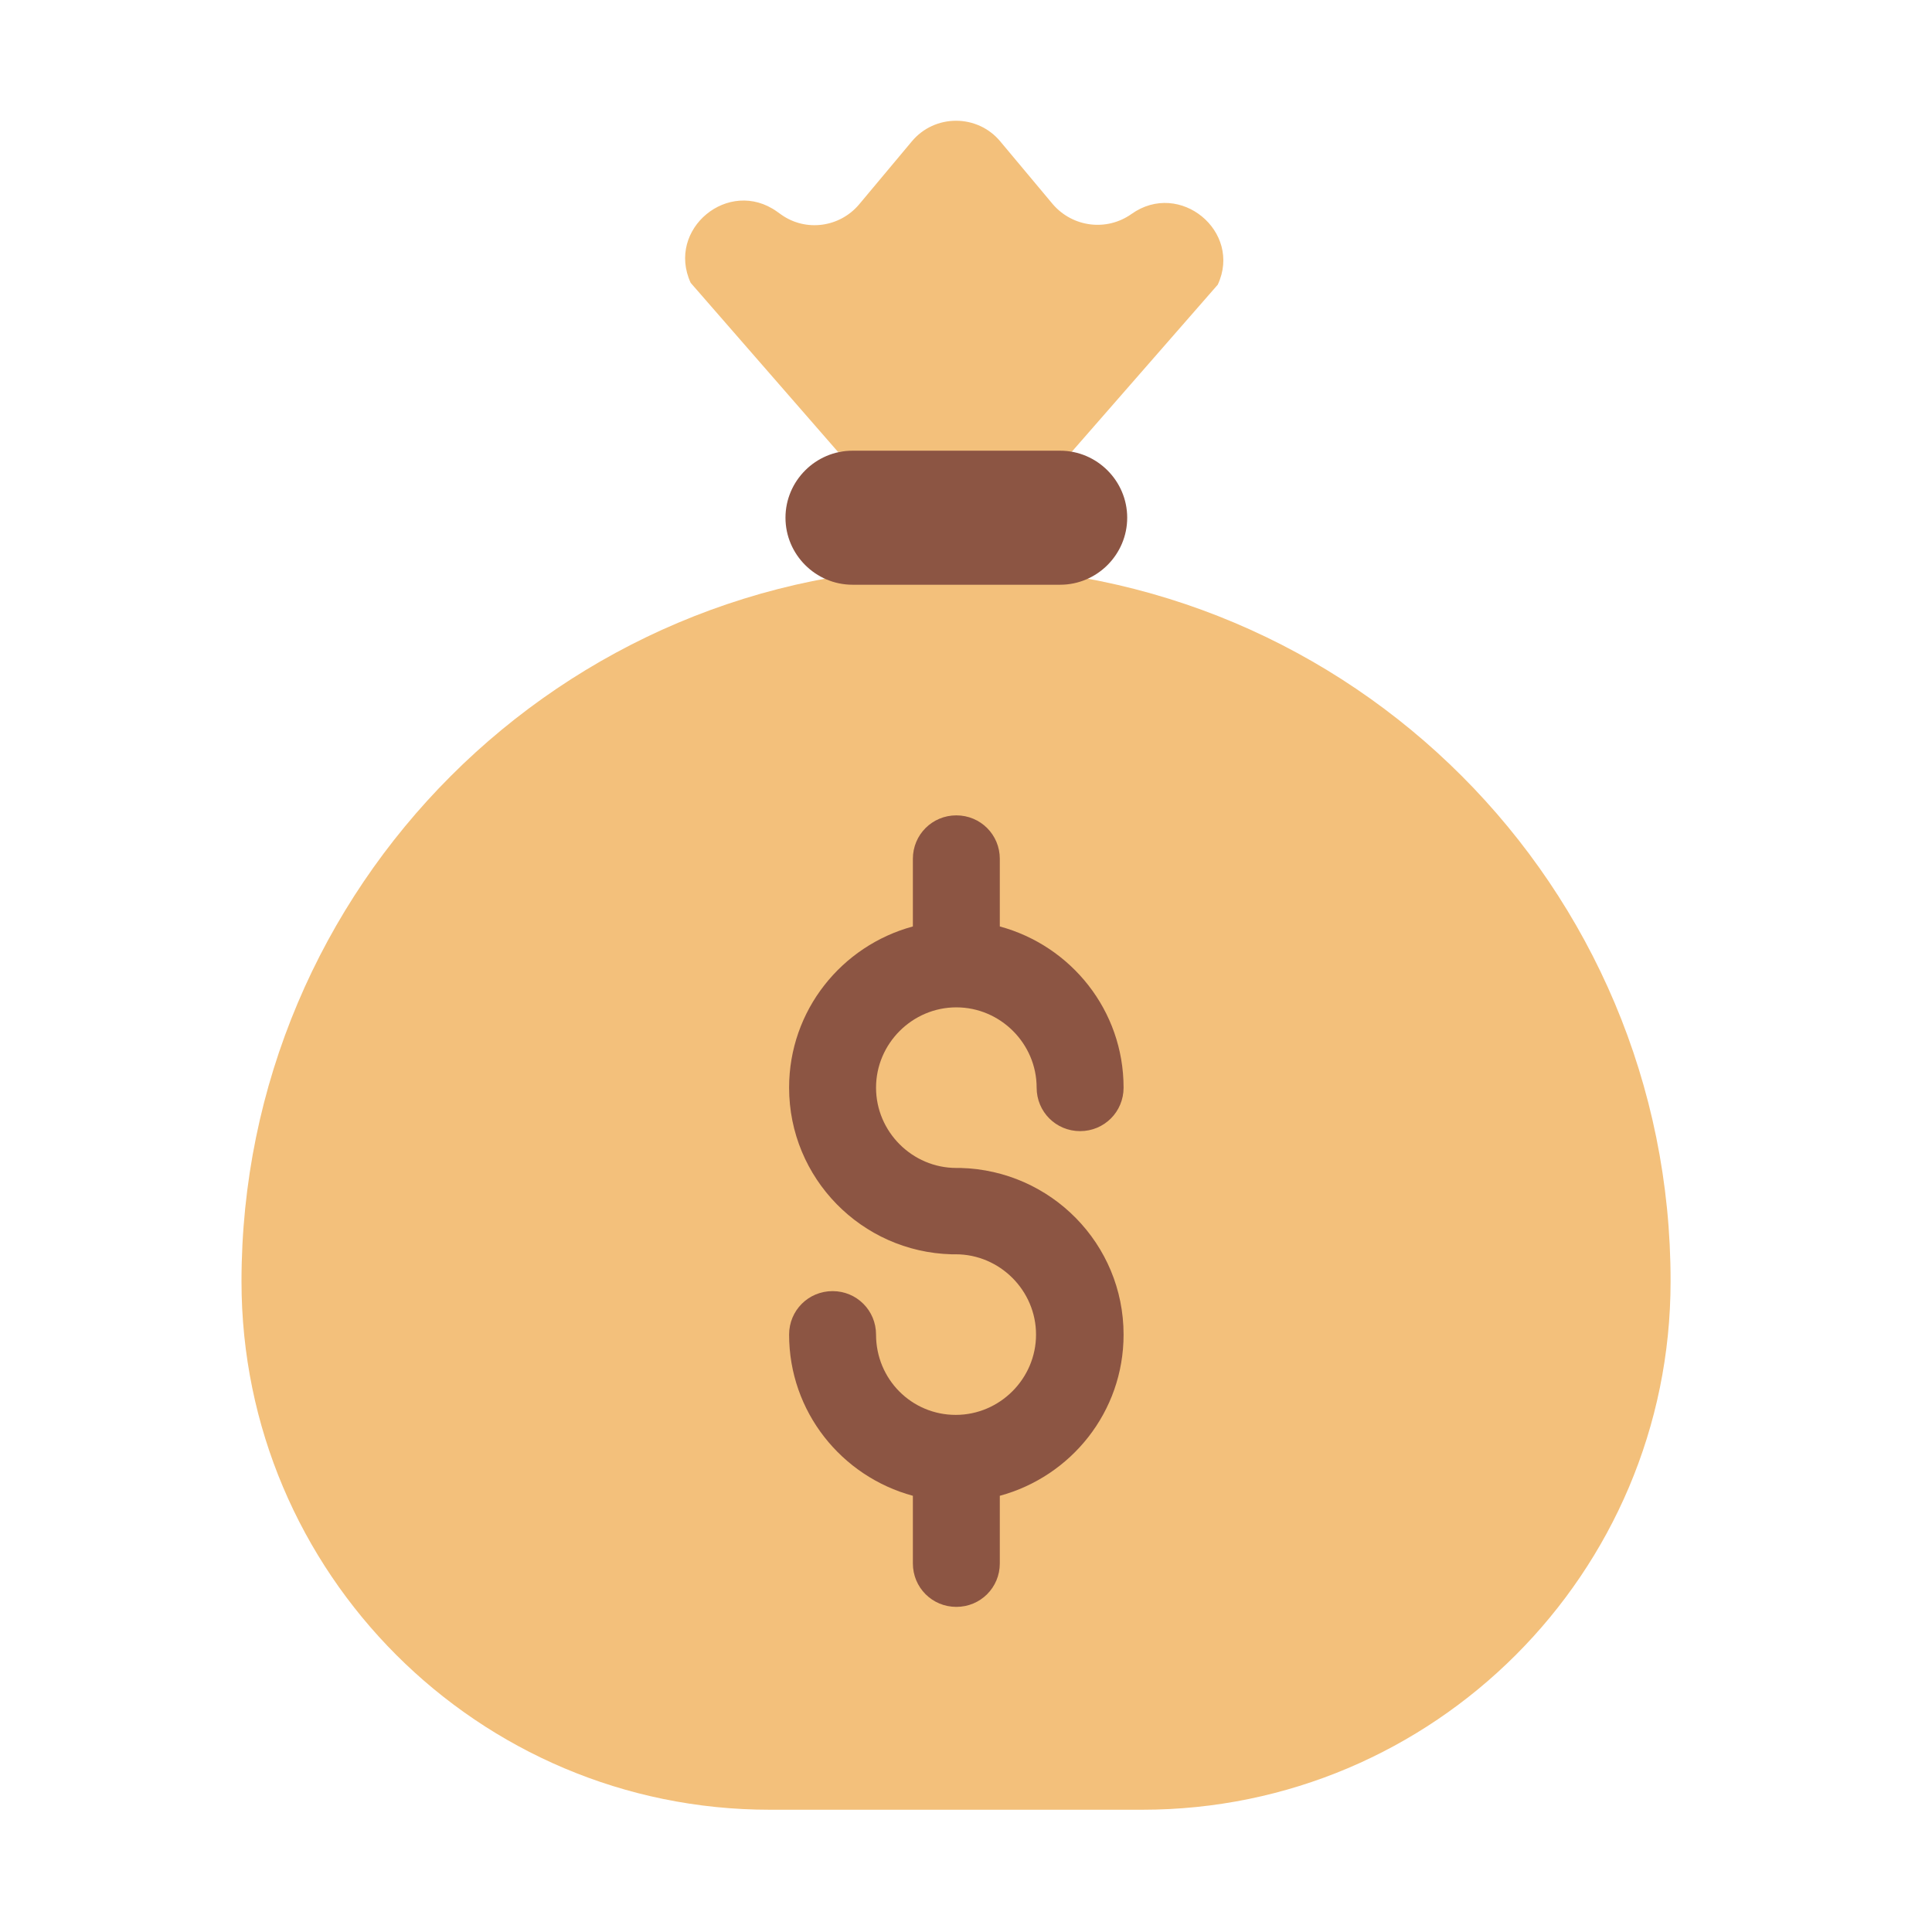
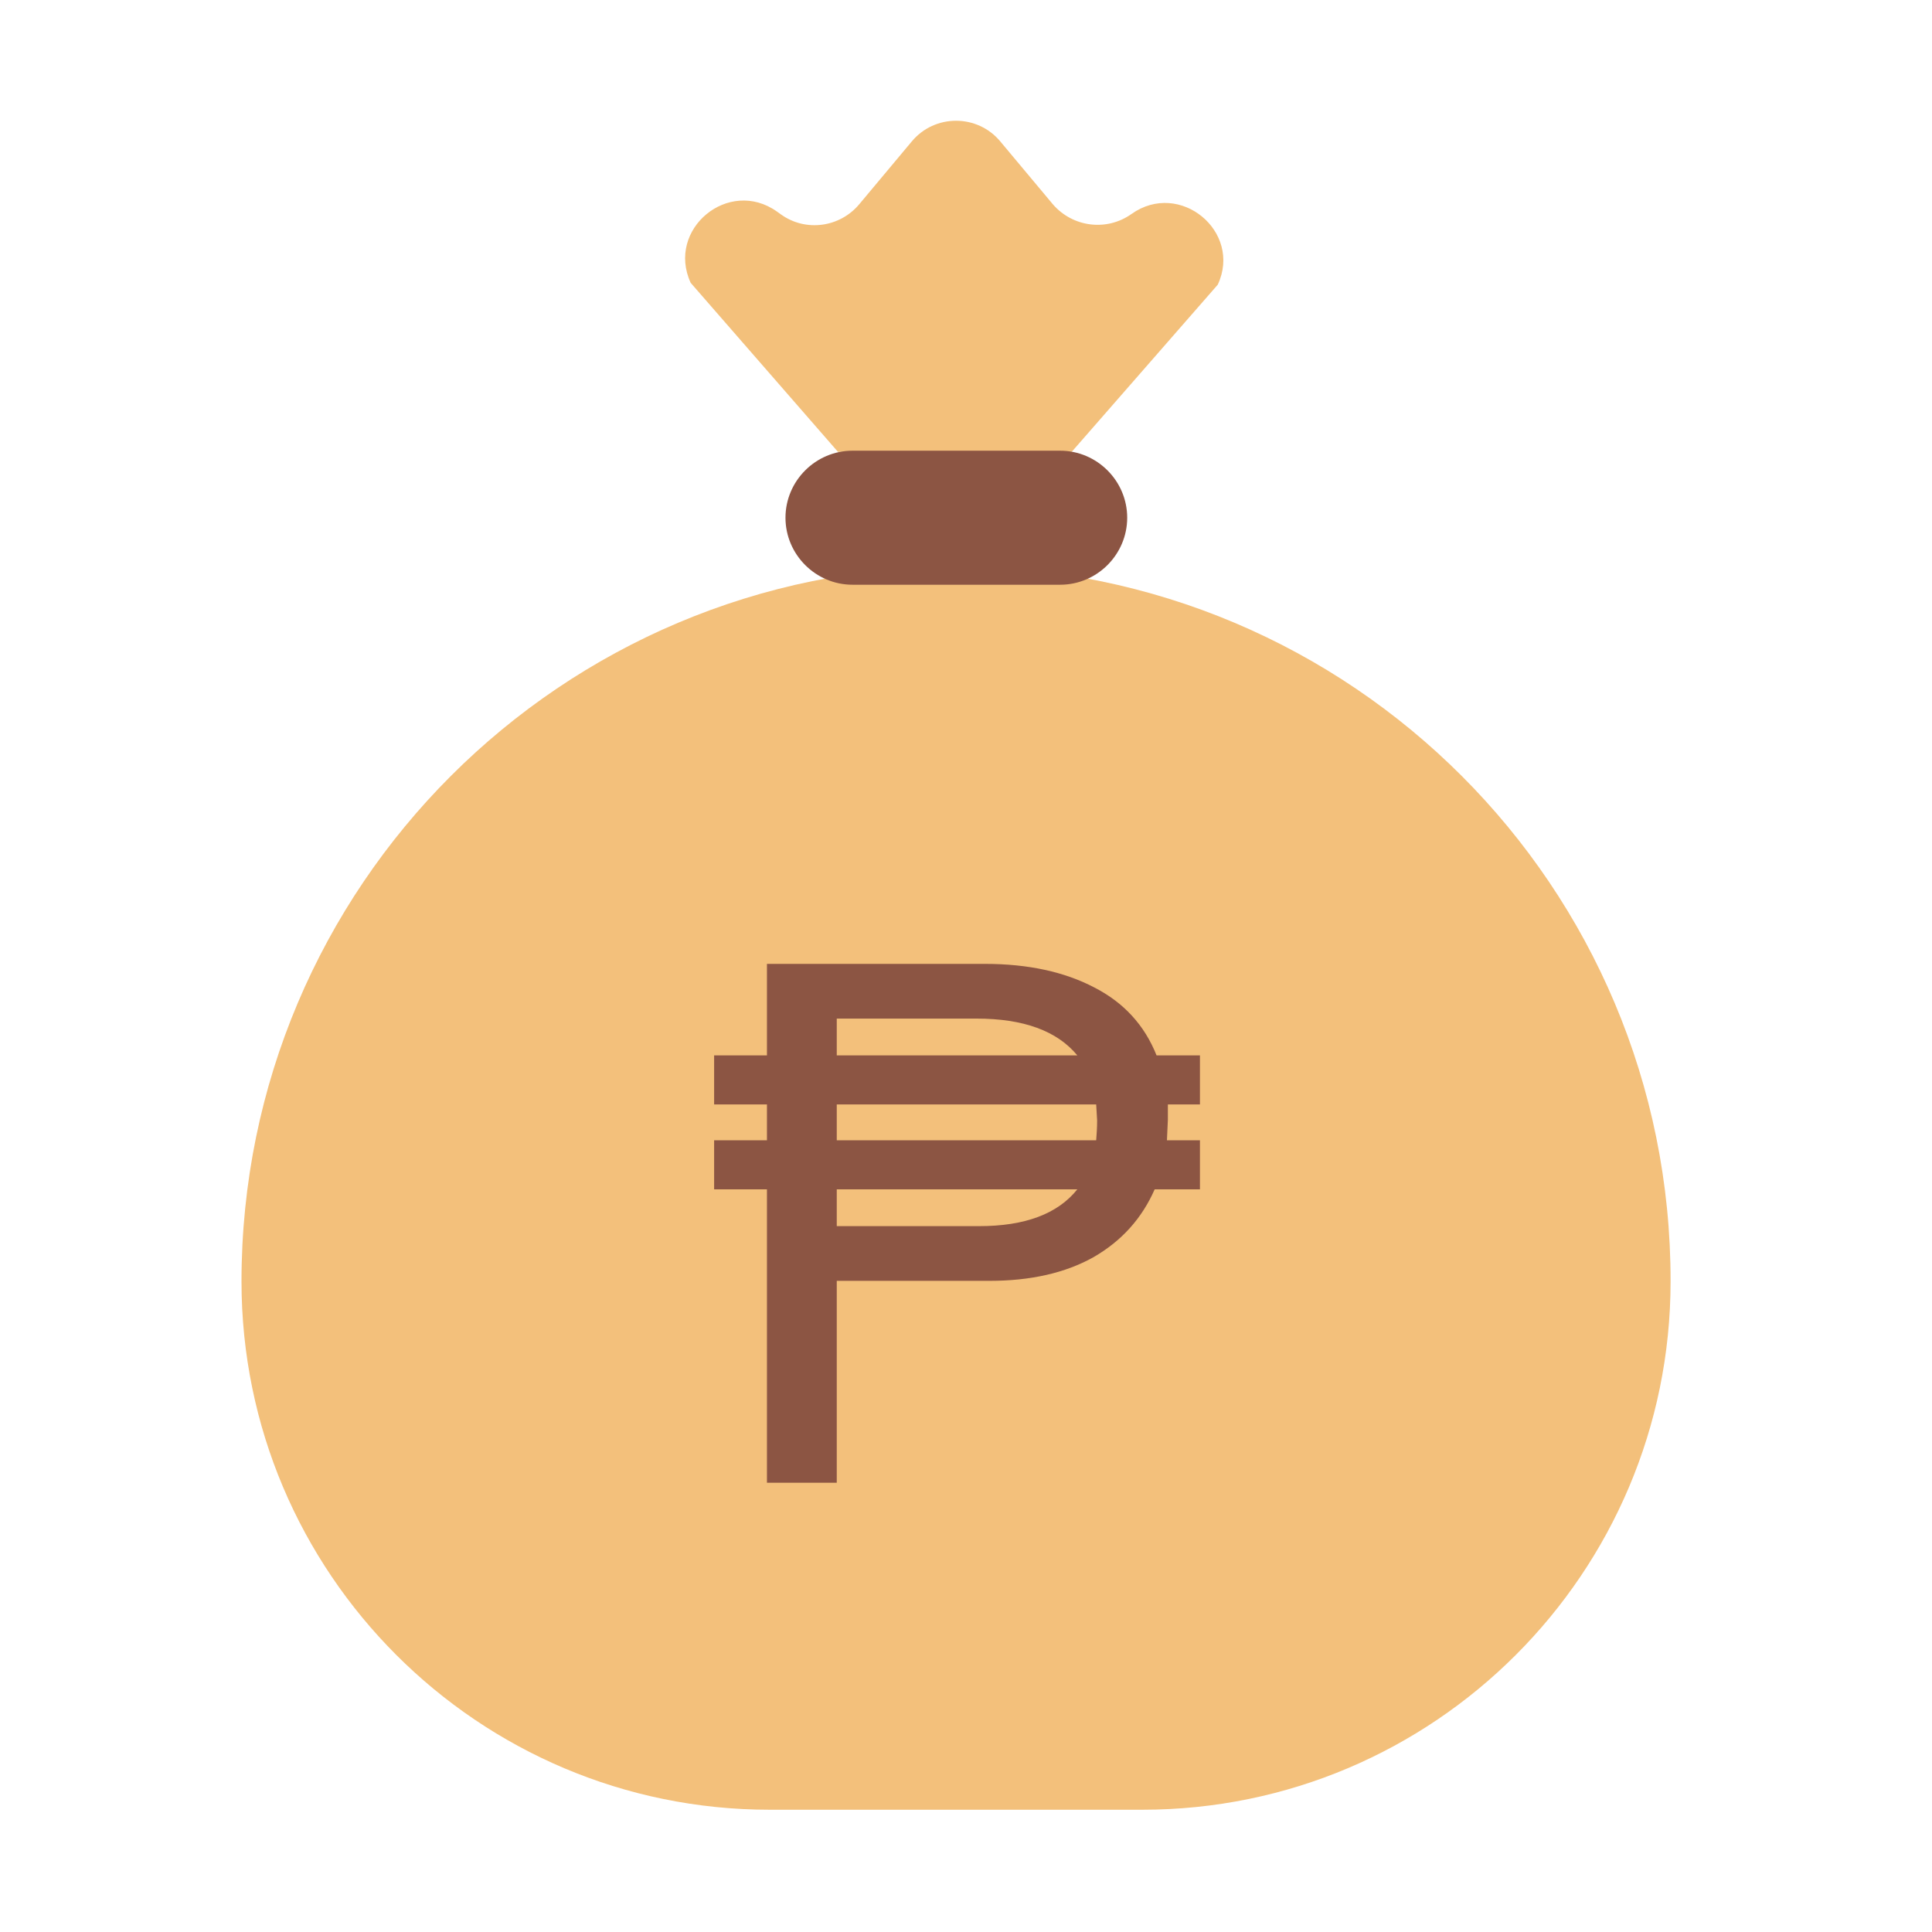
<svg xmlns="http://www.w3.org/2000/svg" width="32" height="32" viewBox="0 0 32 32" fill="none">
  <path fill-rule="evenodd" clip-rule="evenodd" d="M17.44 3.385C17.77 3.765 18.33 3.835 18.74 3.545C19.54 2.975 20.58 3.835 20.17 4.715L17.75 7.485H13.88L11.44 4.685C11.03 3.795 12.07 2.935 12.87 3.505L12.94 3.555C13.35 3.845 13.91 3.765 14.23 3.385L15.1 2.345C15.48 1.885 16.19 1.885 16.57 2.345L17.44 3.385ZM4 21.225C4 14.685 9.3 9.385 15.84 9.385C22.38 9.385 27.68 14.685 27.67 21.225C27.67 26.055 23.75 29.975 18.92 29.975H12.75C7.92 29.975 4 26.055 4 21.225Z" fill="#F3C07B" />
-   <path fill-rule="evenodd" clip-rule="evenodd" d="M14.12 7.465H17.56C18.17 7.465 18.67 7.965 18.67 8.575C18.67 9.185 18.17 9.685 17.56 9.685H14.12C13.51 9.685 13.01 9.185 13.01 8.575C13.01 7.965 13.51 7.465 14.12 7.465ZM15.84 19.345H15.91C17.41 19.385 18.61 20.605 18.61 22.105C18.61 23.385 17.74 24.455 16.56 24.775V25.895C16.56 26.295 16.24 26.615 15.84 26.615C15.44 26.615 15.12 26.295 15.12 25.895V24.775C13.94 24.455 13.07 23.385 13.07 22.105C13.07 21.705 13.39 21.385 13.79 21.385C14.19 21.385 14.51 21.705 14.51 22.105C14.51 22.845 15.1 23.435 15.83 23.435C16.56 23.435 17.16 22.835 17.16 22.105C17.16 21.375 16.56 20.775 15.83 20.775H15.76C14.27 20.735 13.07 19.515 13.07 18.015C13.07 16.735 13.94 15.665 15.12 15.345V14.225C15.12 13.825 15.44 13.505 15.84 13.505C16.24 13.505 16.56 13.825 16.56 14.225V15.345C17.74 15.665 18.61 16.735 18.61 18.015C18.61 18.415 18.29 18.735 17.89 18.735C17.49 18.735 17.17 18.415 17.17 18.015C17.17 17.285 16.57 16.685 15.84 16.685C15.11 16.685 14.51 17.285 14.51 18.015C14.51 18.745 15.11 19.345 15.84 19.345Z" fill="#8C5543" />
+   <path fill-rule="evenodd" clip-rule="evenodd" d="M14.12 7.465H17.56C18.17 7.465 18.67 7.965 18.67 8.575C18.67 9.185 18.17 9.685 17.56 9.685H14.12C13.51 9.685 13.01 9.185 13.01 8.575C13.01 7.965 13.51 7.465 14.12 7.465Z" fill="#8C5543" />
+   <text x="15.84" y="24.56" font-size="12.5" text-anchor="middle" font-family="Anton, Impact, Arial, sans-serif" fill="#8C5543">₱</text>
</svg>
